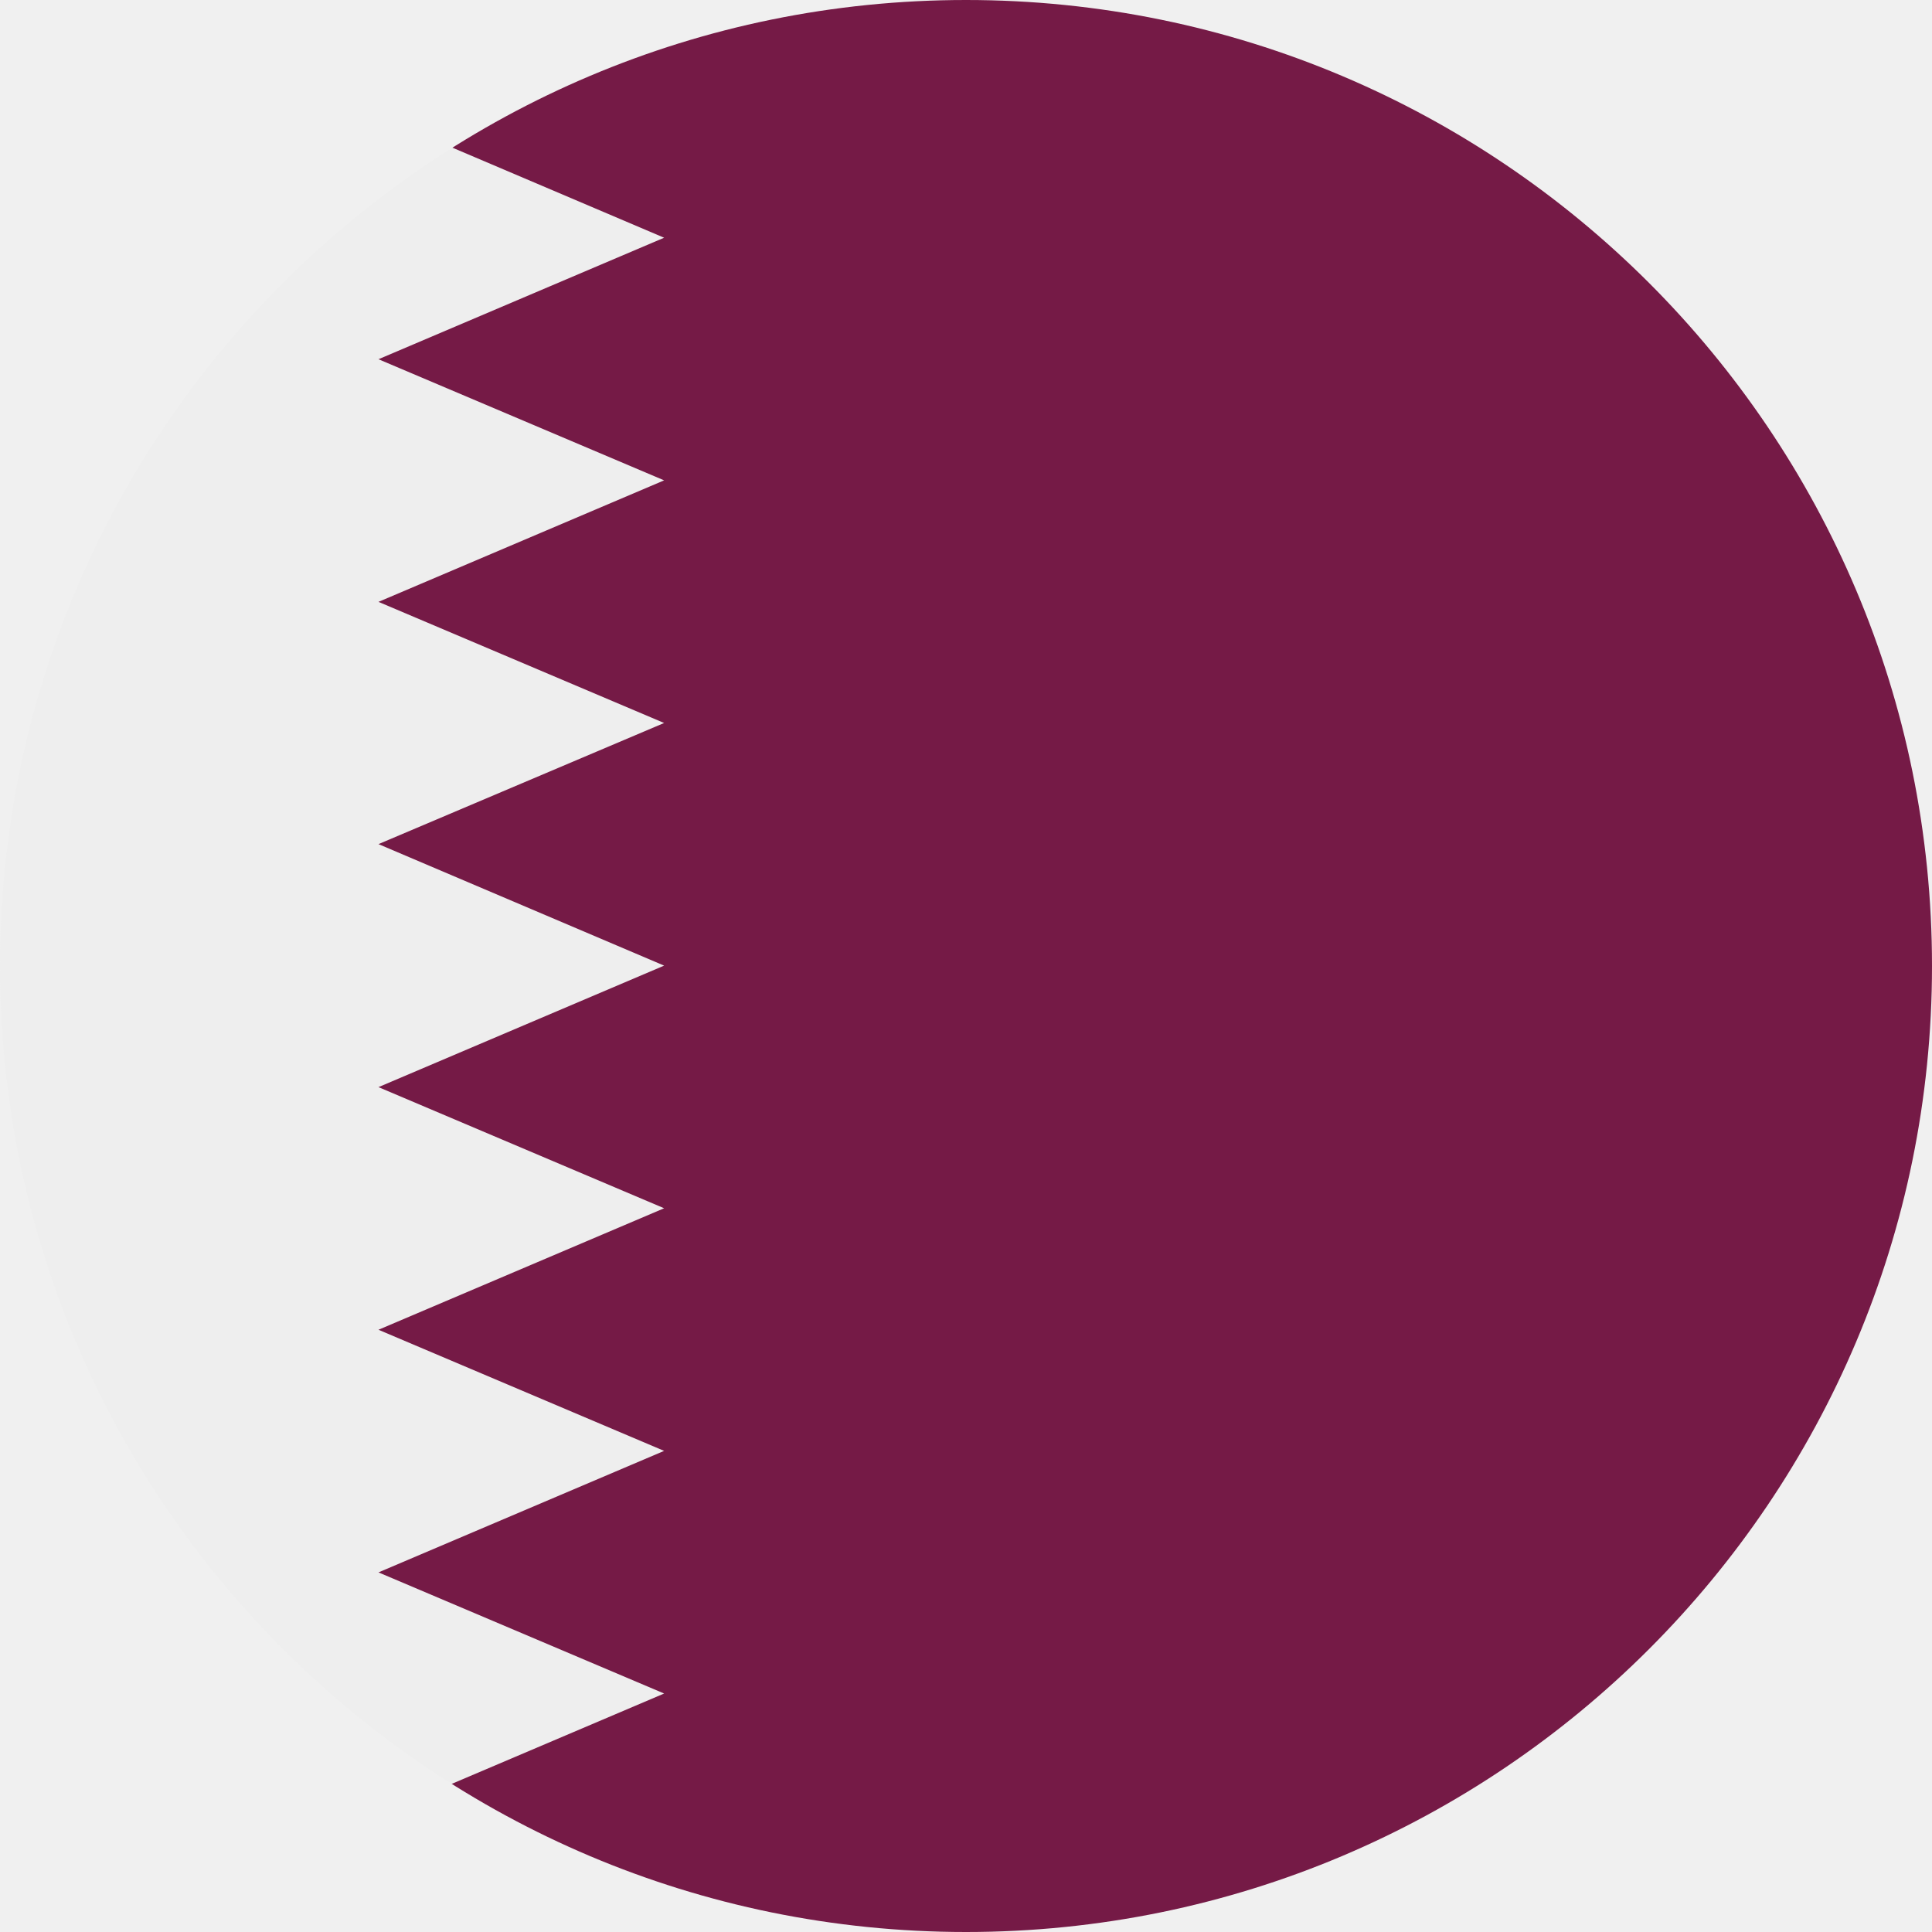
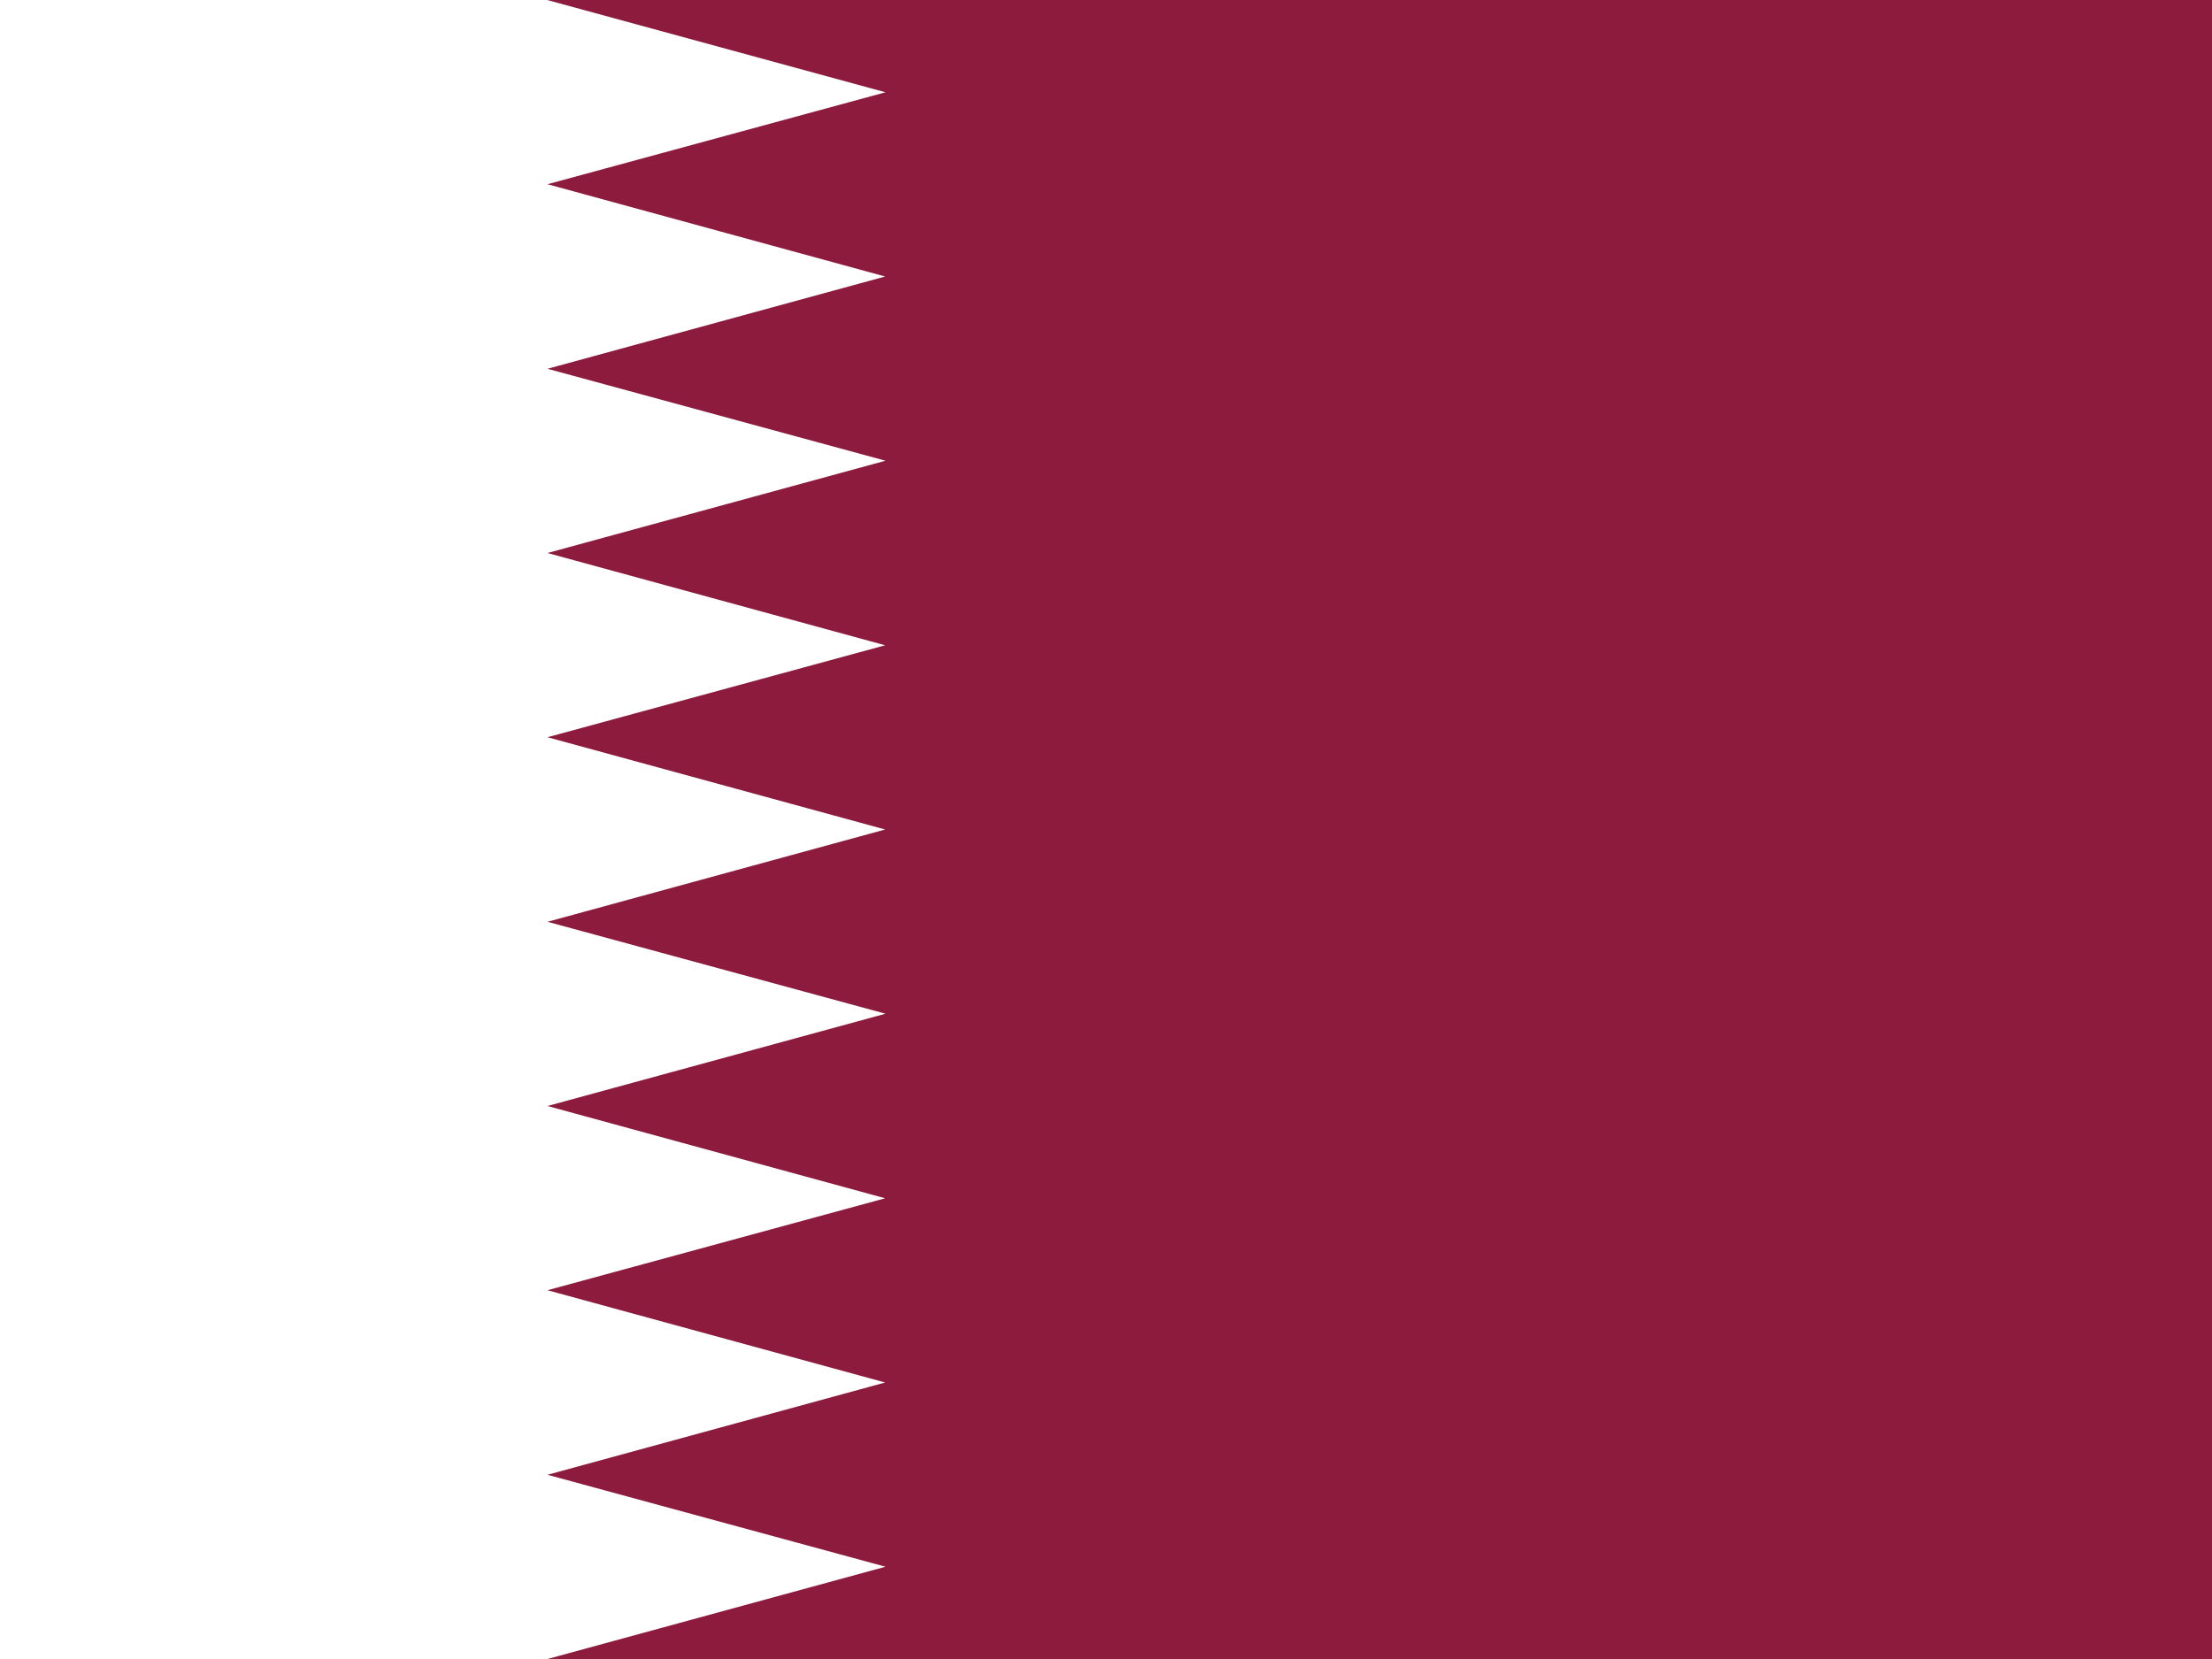
- <svg xmlns="http://www.w3.org/2000/svg" width="512" height="512" viewBox="0 0 512 512">
-   <mask id="a">
-     <circle cx="256" cy="256" r="256" fill="#fff" />
-   </mask>
-   <g mask="url(#a)">
-     <path fill="#eee" d="M0 0h173l61 255.8L173.4 512H0z" />
-     <path fill="#751a46" d="m173 0-72.7 30.8L176 63l-75.7 32.2 75.7 32.1-75.7 32.2 75.7 32.1-75.7 32.1 75.7 32.2-75.7 32.2 75.7 32.1-75.7 32.2 75.7 32.1-75.7 32.2 75.7 32.1-75.7 32.2 73.1 31H512V0z" />
-   </g>
+ <svg xmlns="http://www.w3.org/2000/svg" id="flag-icons-qa" viewBox="0 0 640 480">
+   <path fill="#8d1b3d" d="M0 0h640v480H0z" />
+   <path fill="#fff" d="M0 0v480h158.4l97.8-26.7-97.8-26.6 97.7-26.7-97.7-26.7 97.7-26.6-97.7-26.7 97.8-26.7-97.8-26.6 97.7-26.7-97.7-26.7 97.7-26.6-97.7-26.7 97.8-26.7-97.8-26.6L256.1 80l-97.7-26.7 97.8-26.6L158.3 0z" />
</svg>
